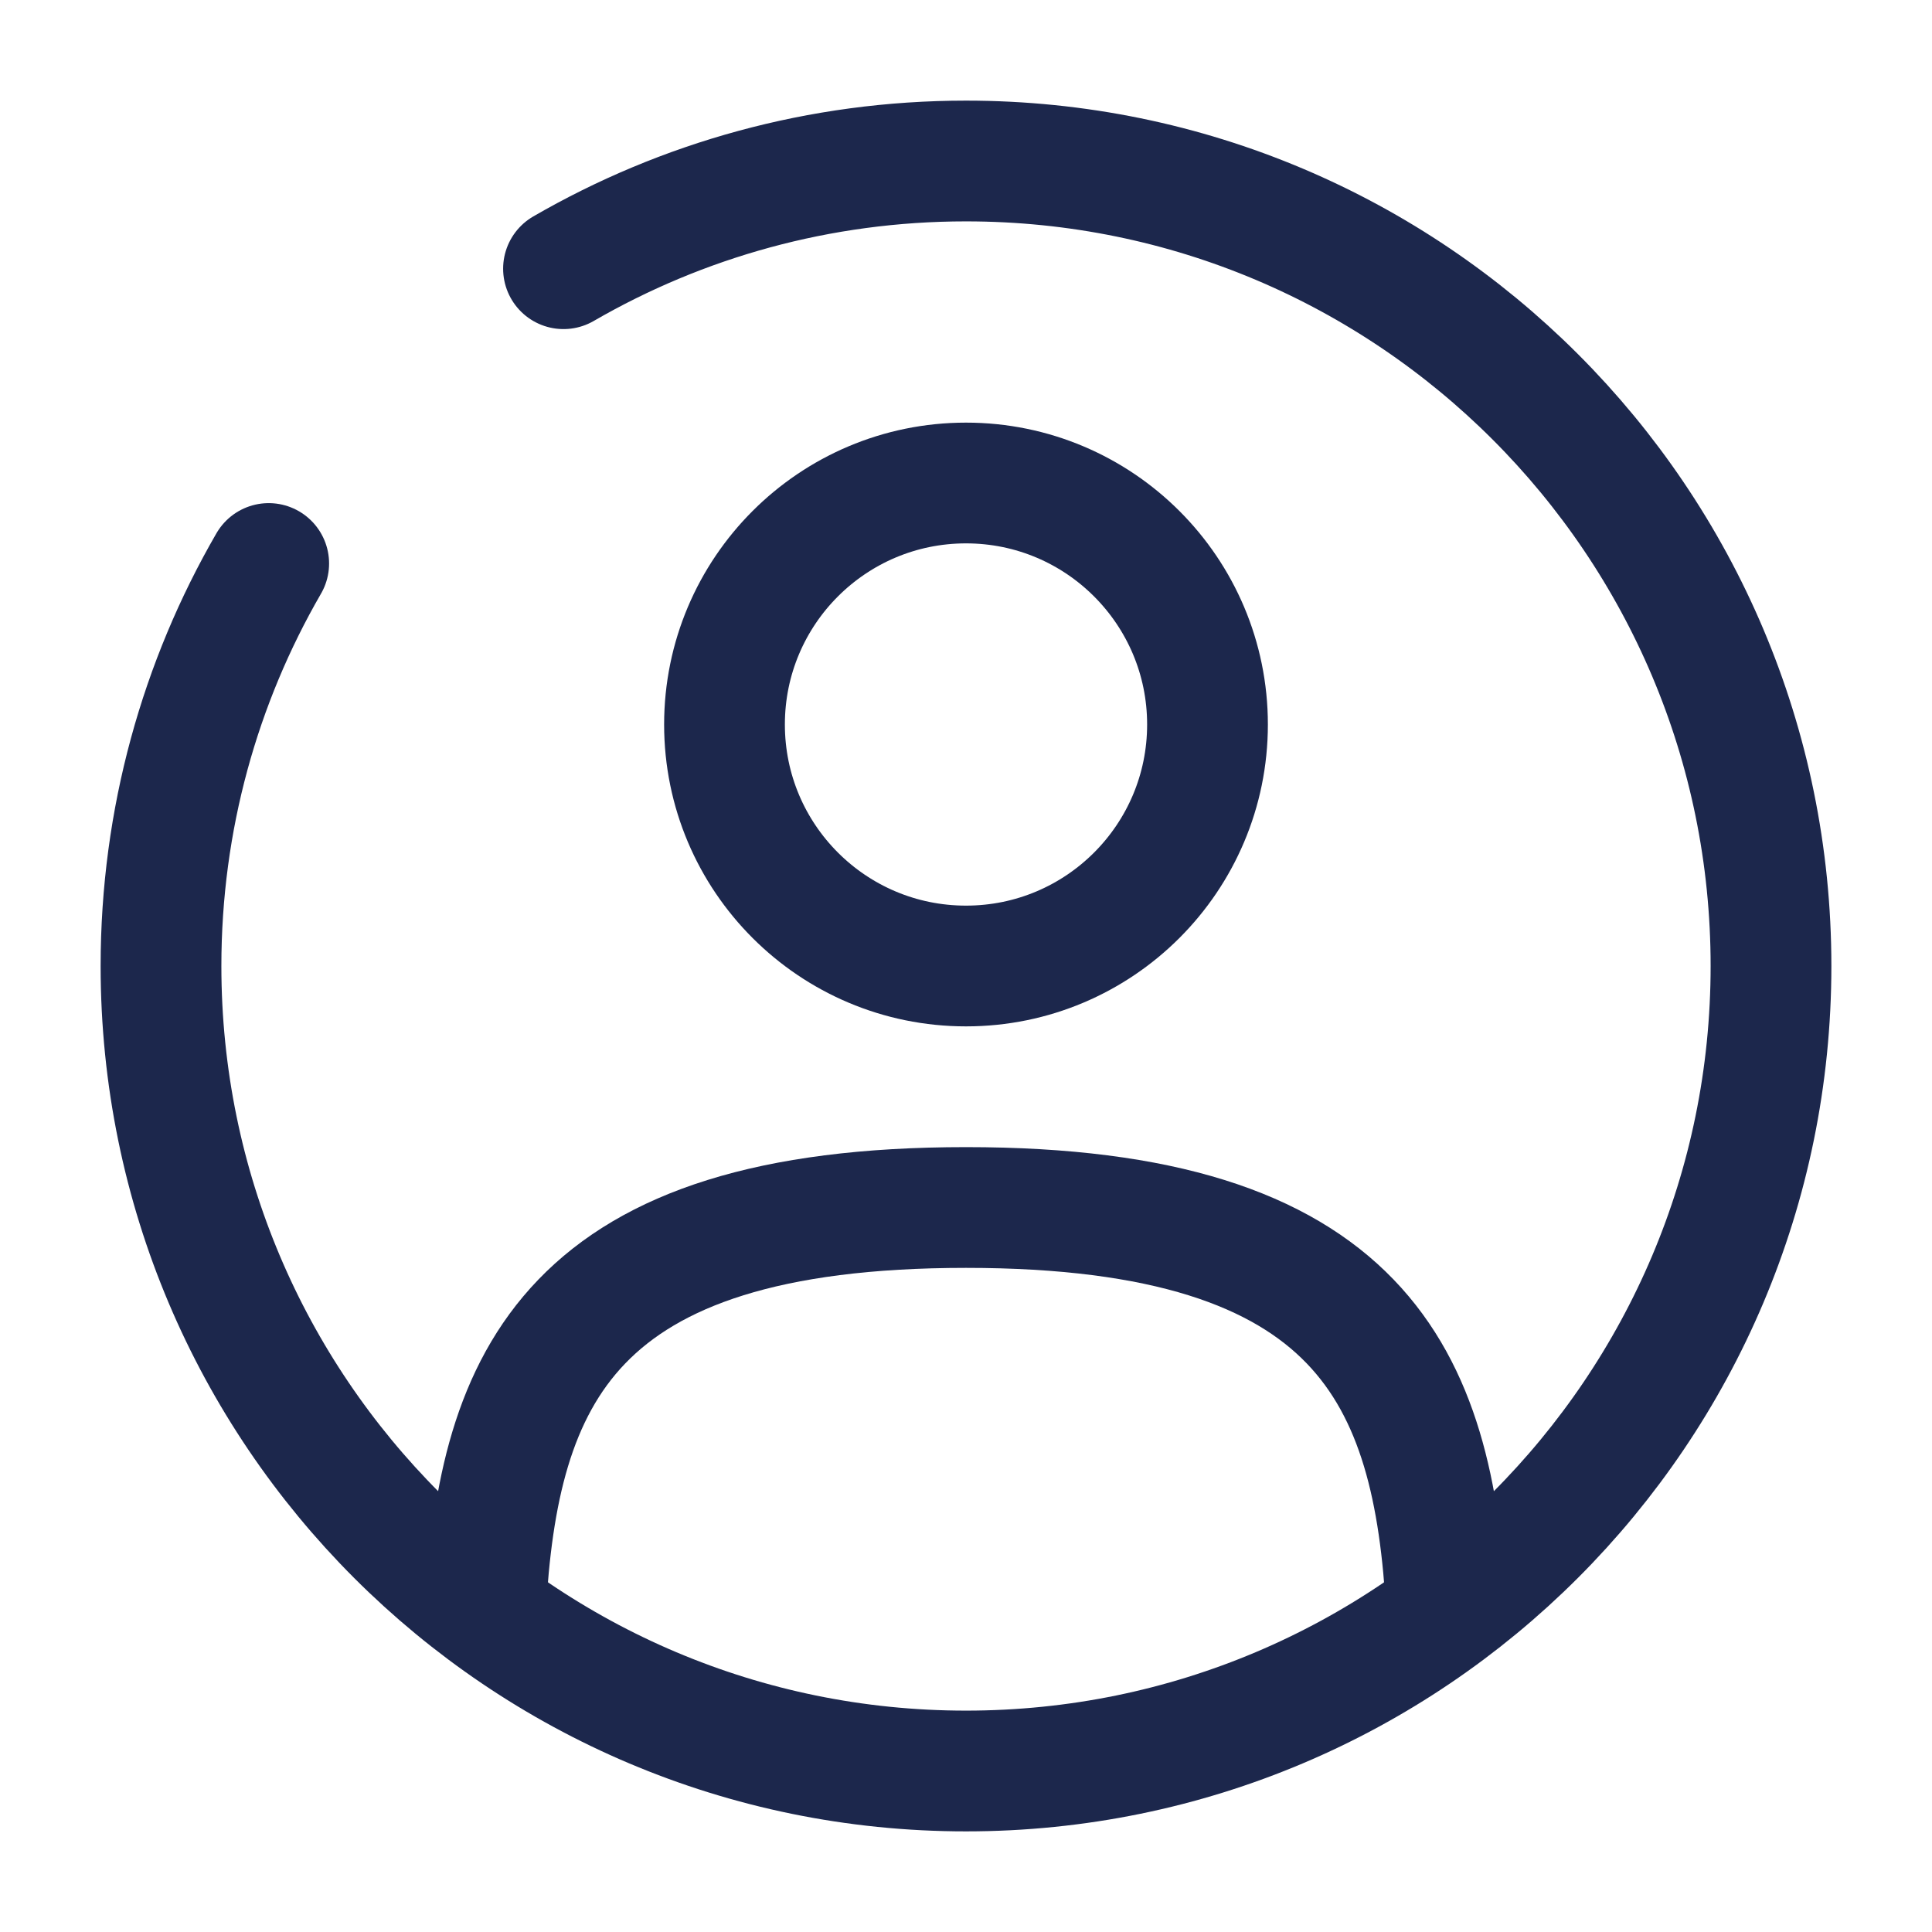
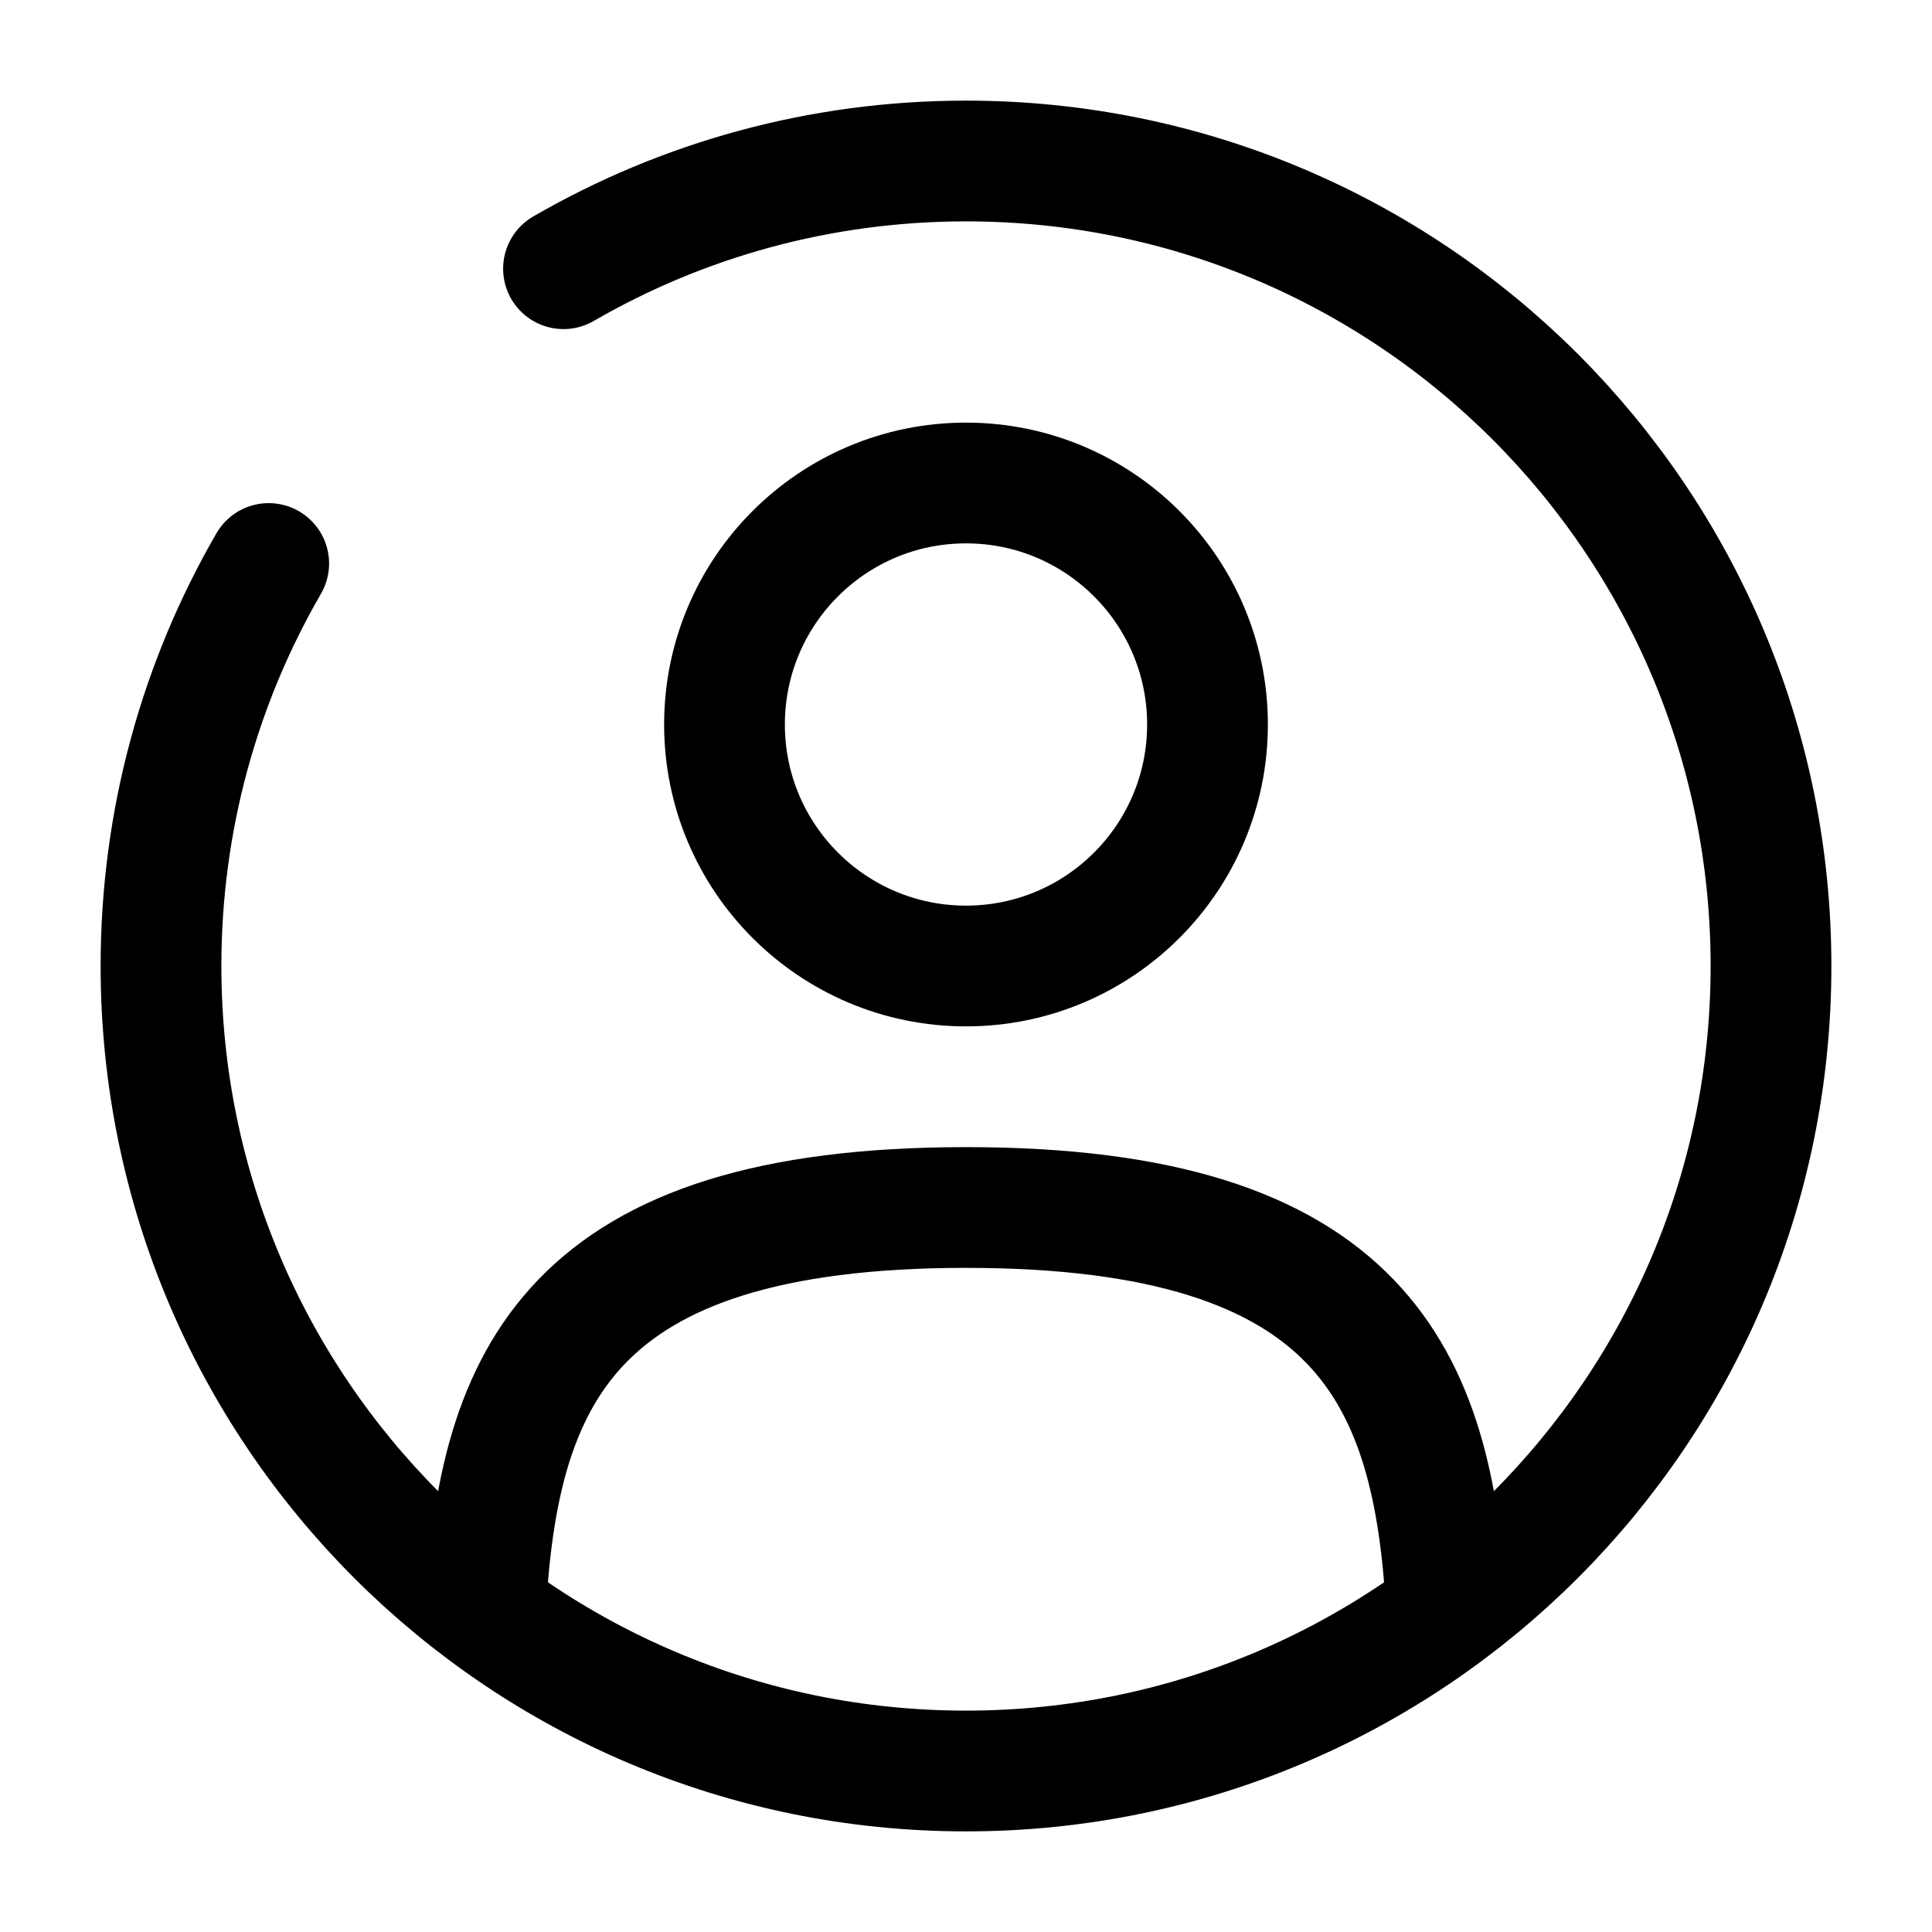
- <svg xmlns="http://www.w3.org/2000/svg" width="800px" height="800px" viewBox="0 0 24 24" fill="none">
-   <circle cx="12" cy="9" r="3" stroke="#1C274C" stroke-width="1.5" />
-   <path d="M17.969 20C17.81 17.108 16.925 15 12 15C7.075 15 6.19 17.108 6.031 20" stroke="#1C274C" stroke-width="1.5" stroke-linecap="round" />
-   <path d="M7 3.338C8.471 2.487 10.179 2 12 2C17.523 2 22 6.477 22 12C22 17.523 17.523 22 12 22C6.477 22 2 17.523 2 12C2 10.179 2.487 8.471 3.338 7" stroke="#1C274C" stroke-width="1.5" stroke-linecap="round" />
+ <svg xmlns="http://www.w3.org/2000/svg" width="800px" height="800px" viewBox="0 0 24 24" fill="none" version="1.1" id="svg2">
+   <defs id="defs2" />
+   <circle cx="12" cy="9" r="3" stroke="#1C274C" stroke-width="1.5" id="circle1" style="stroke:#000000;stroke-opacity:1" />
+   <path d="M17.969 20C17.81 17.108 16.925 15 12 15C7.075 15 6.19 17.108 6.031 20" stroke="#1C274C" stroke-width="1.5" stroke-linecap="round" id="path1" style="stroke:#000000;stroke-opacity:1" />
+   <path d="M7 3.338C8.471 2.487 10.179 2 12 2C17.523 2 22 6.477 22 12C22 17.523 17.523 22 12 22C6.477 22 2 17.523 2 12C2 10.179 2.487 8.471 3.338 7" stroke="#1C274C" stroke-width="1.5" stroke-linecap="round" id="path2" style="stroke:#000000;stroke-opacity:1" />
</svg>
